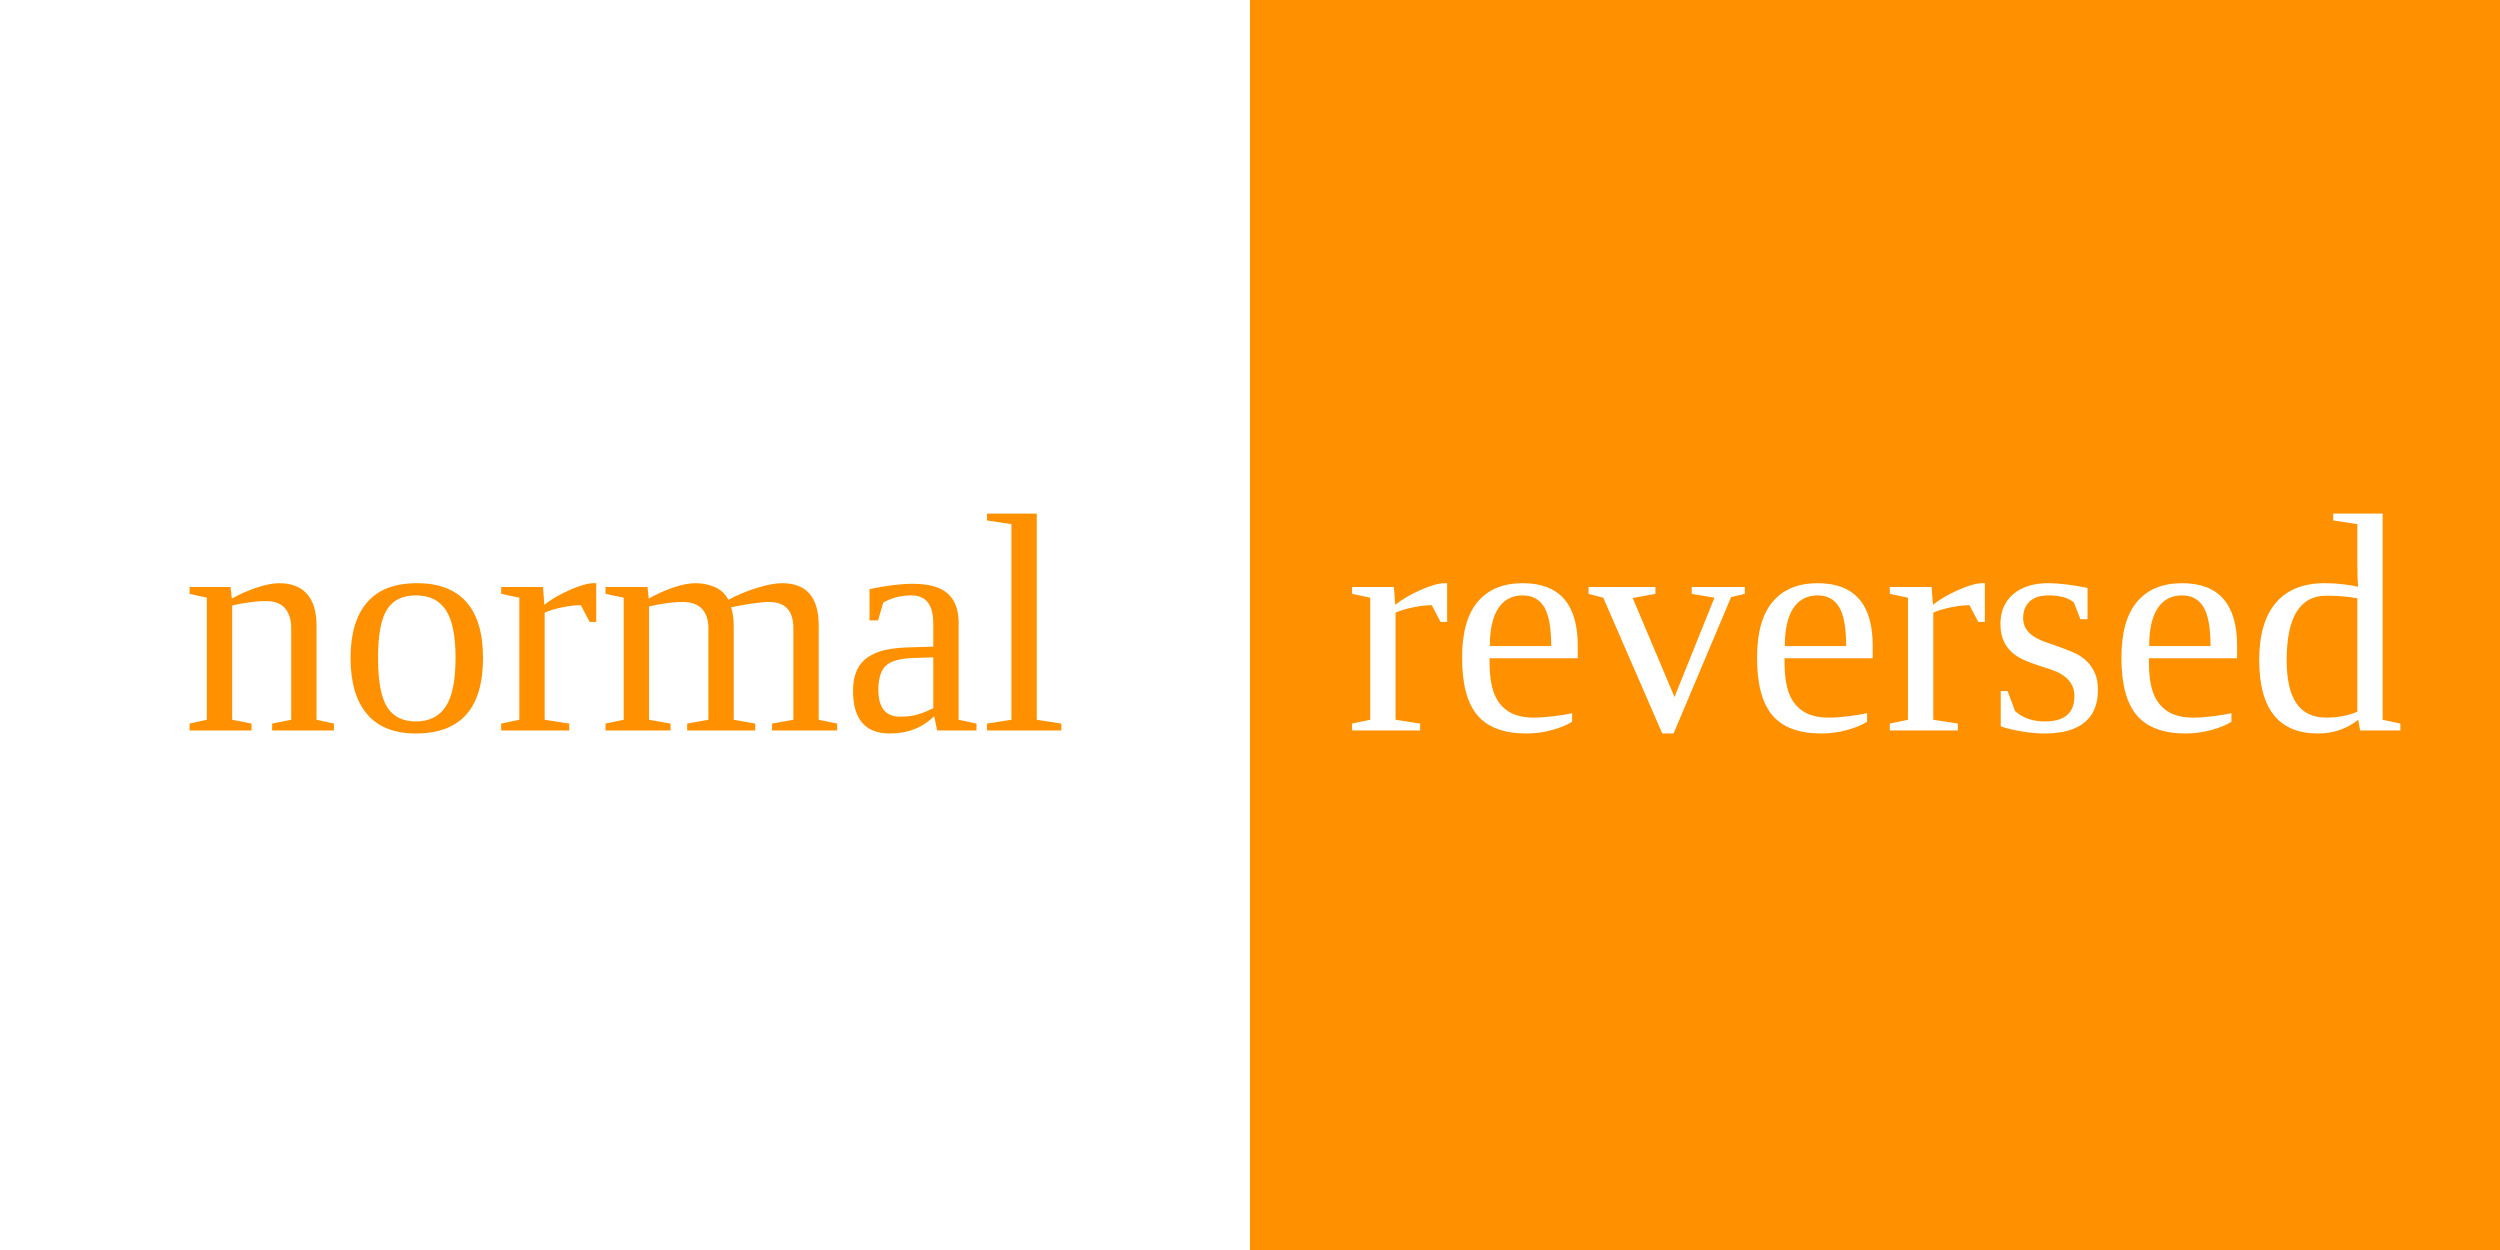
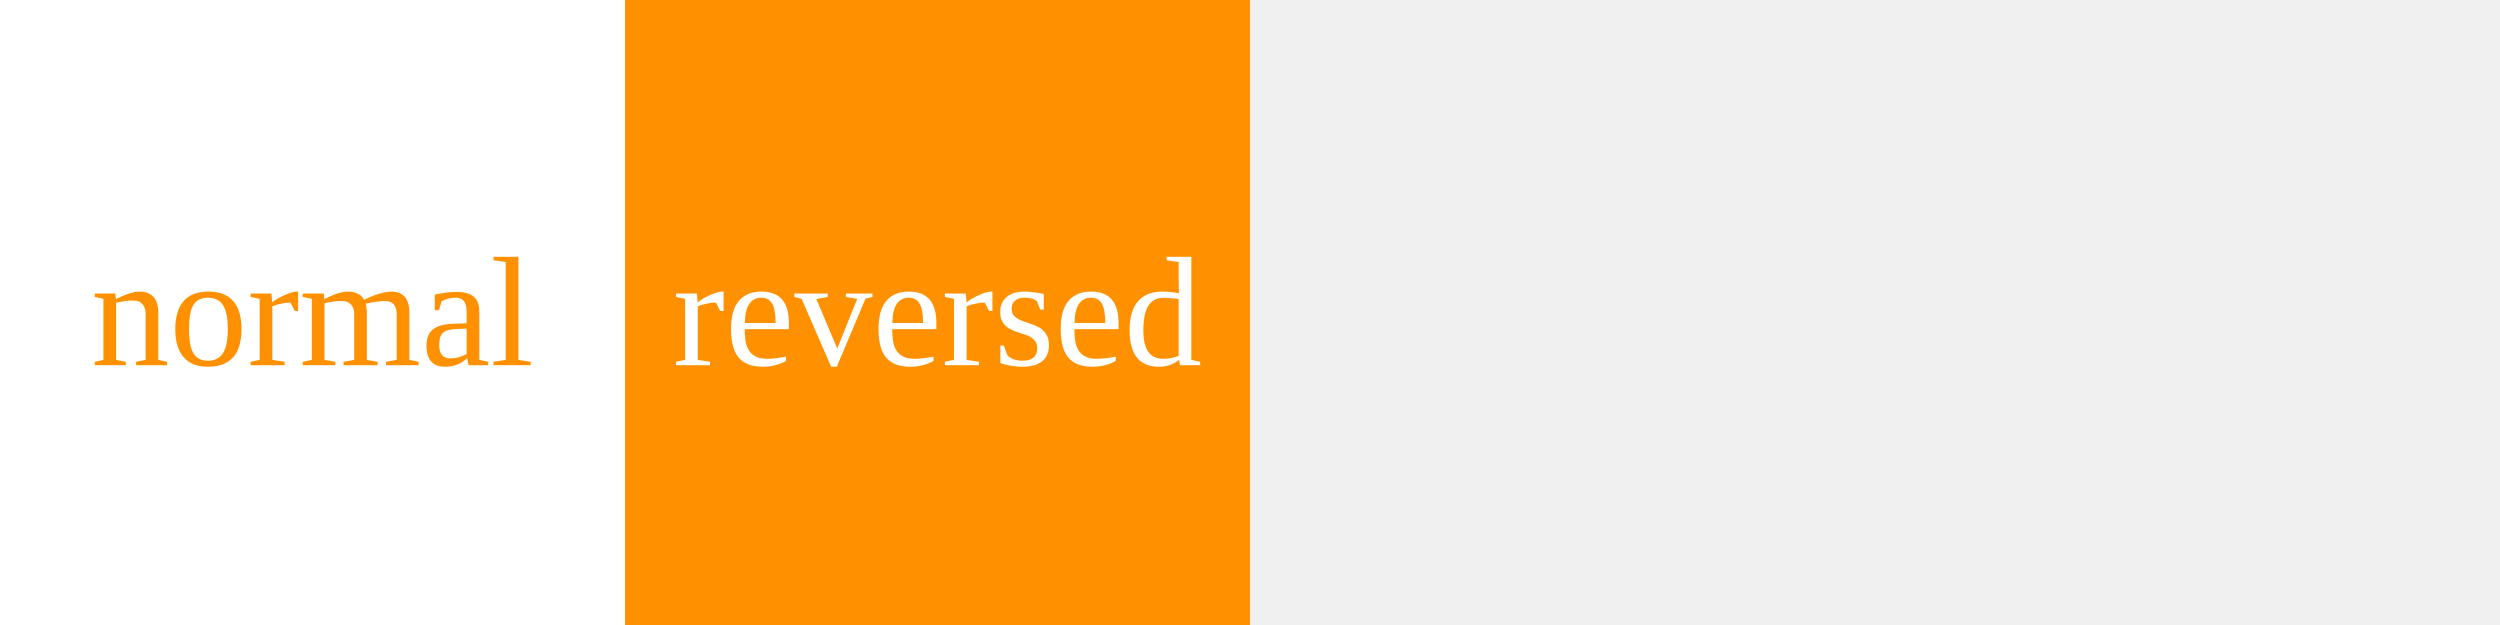
- <svg xmlns="http://www.w3.org/2000/svg" id="color-theme-q" width="512" height="256" viewbox="0 0 512 256">
+ <svg xmlns="http://www.w3.org/2000/svg" id="color-theme-q" width="1024" height="256" viewbox="0 0 1024 256">
  <rect x="0" y="0" width="256" height="256" fill="#FFF" />
  <rect x="256" y="0" width="256" height="256" fill="#ff9100" />
  <text fill="#ff9100" x="128" y="128" dominant-baseline="central" text-anchor="middle" font-size="64">normal</text>
  <text fill="#FFF" x="384" y="128" dominant-baseline="central" text-anchor="middle" font-size="64">reversed</text>
</svg>
